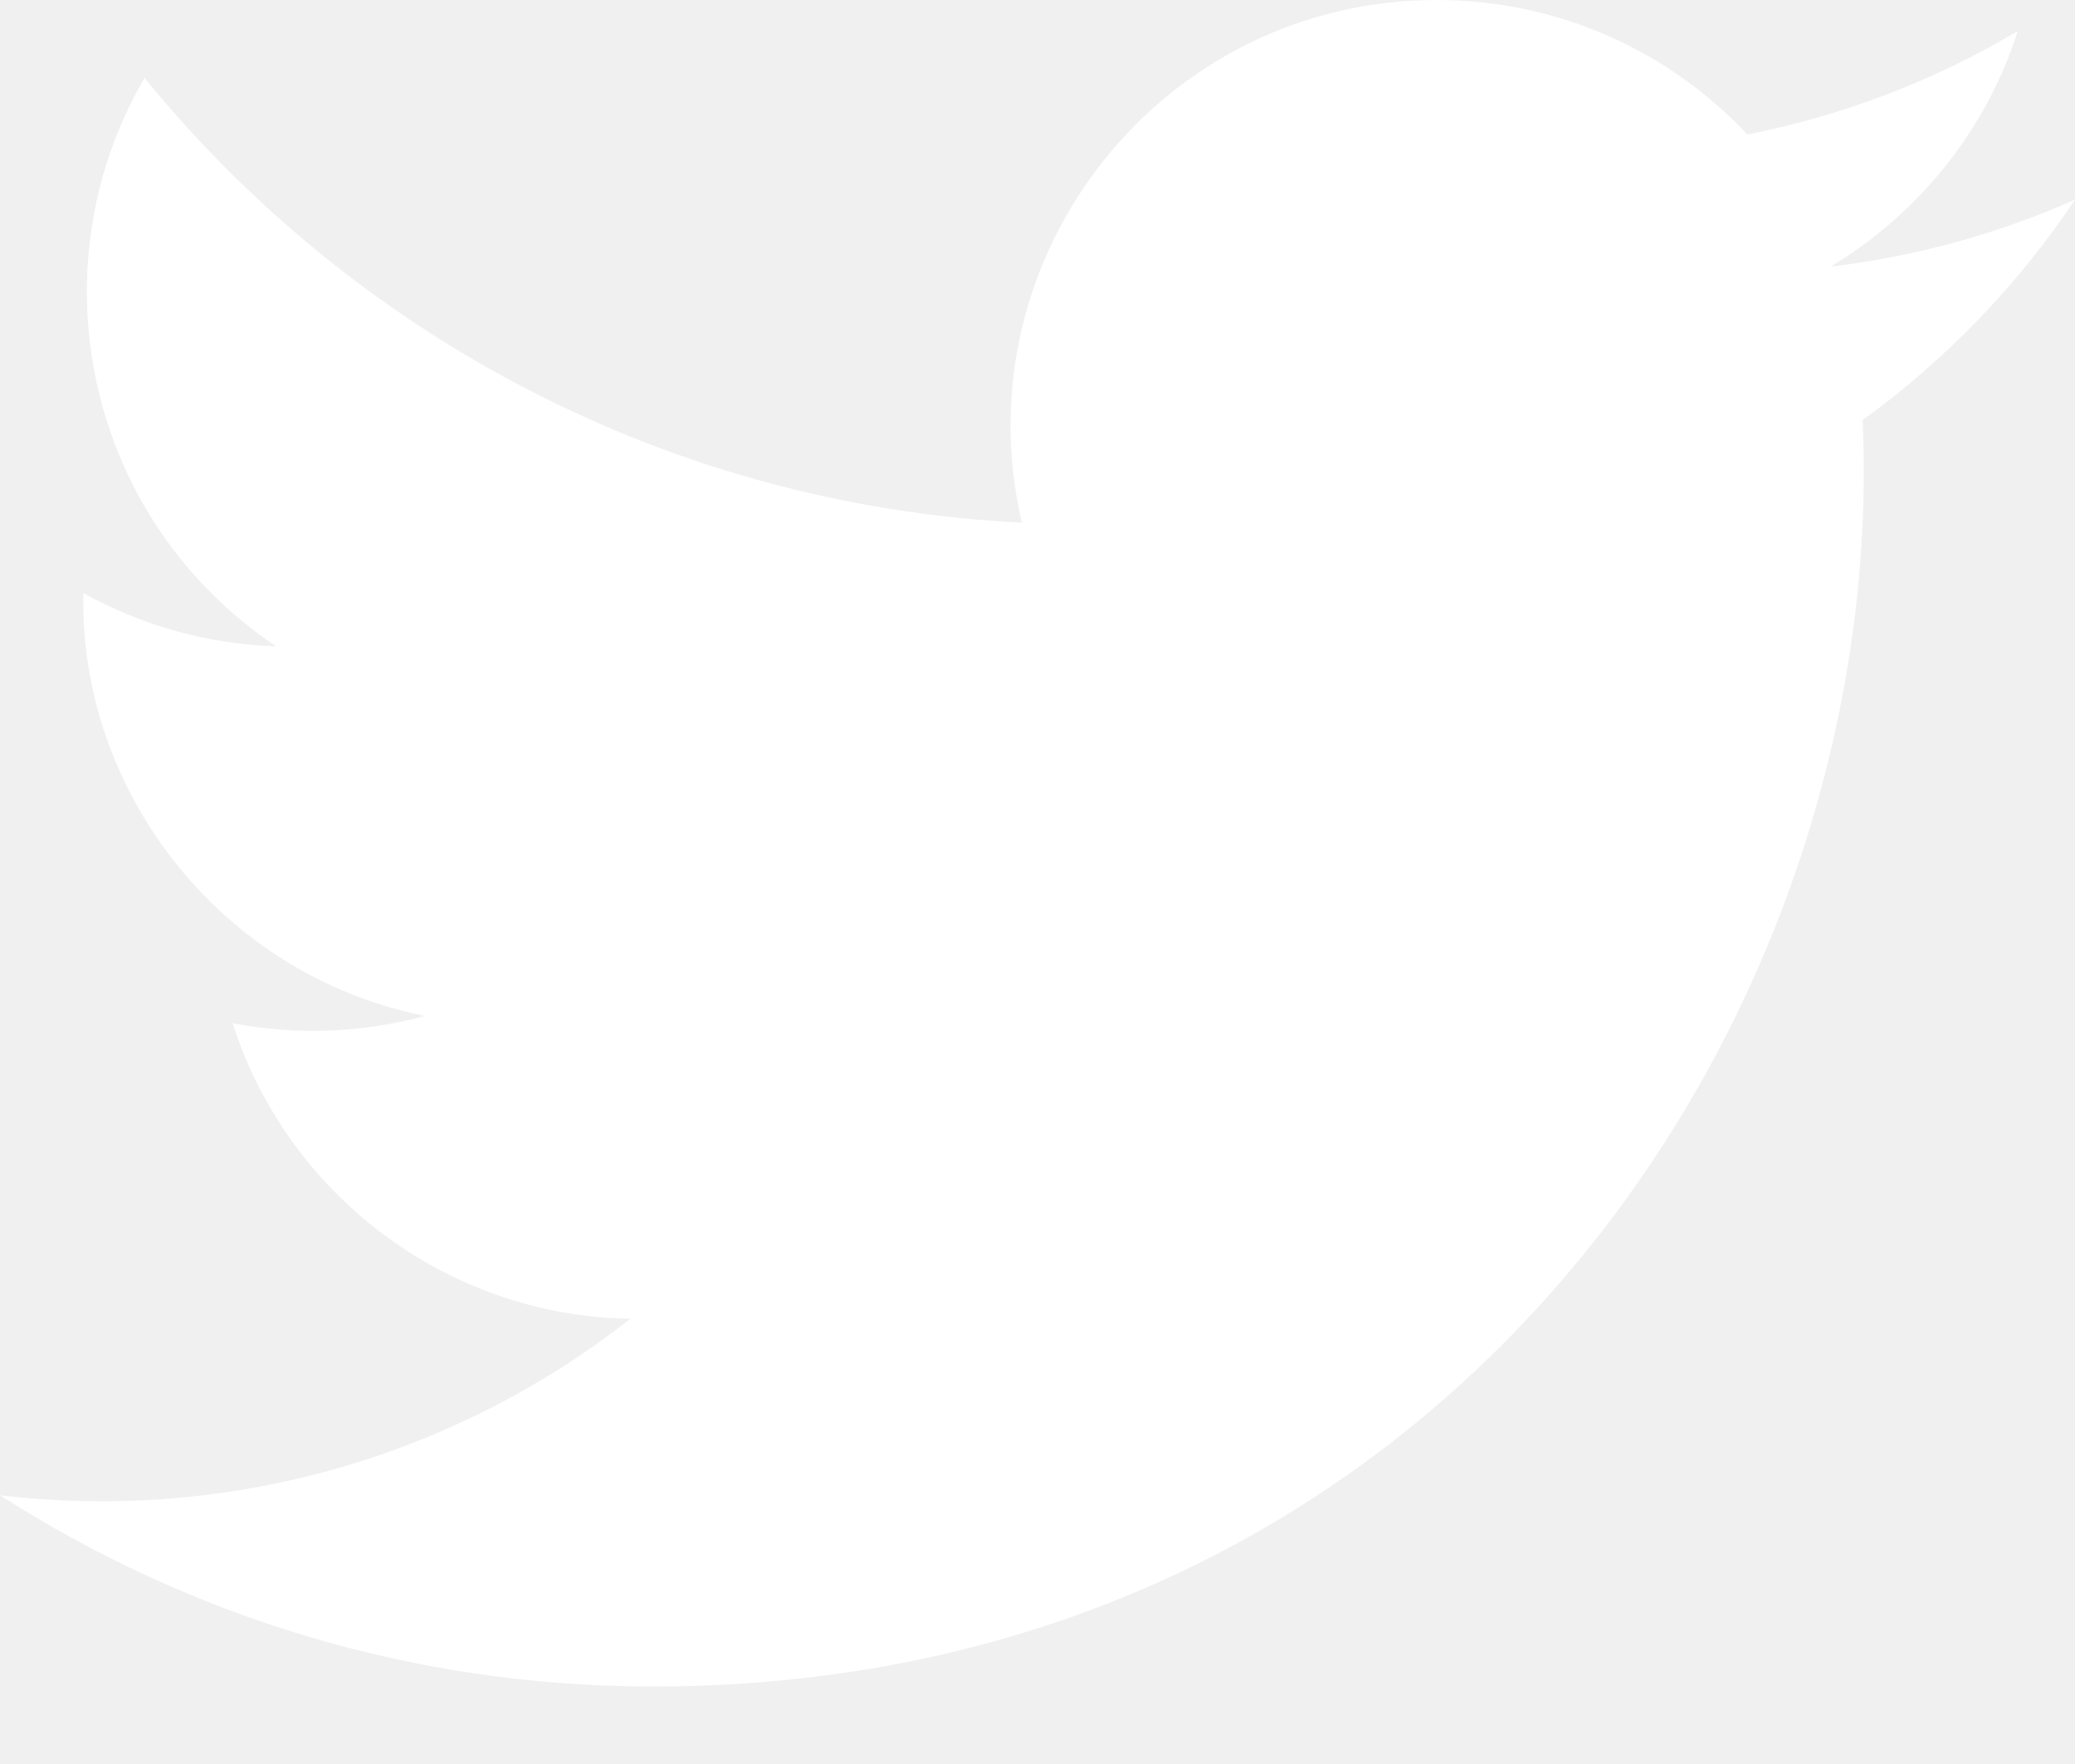
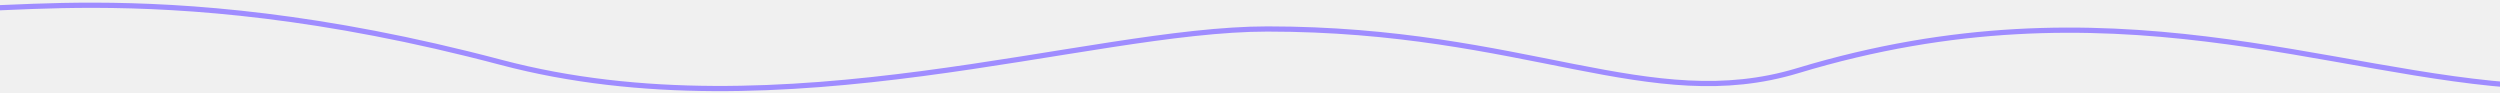
- <svg xmlns="http://www.w3.org/2000/svg" width="20" height="17" viewBox="0 0 20 17" fill="none">
-   <path d="M20 1.924C19.264 2.251 18.473 2.471 17.643 2.57C18.491 2.062 19.142 1.258 19.448 0.3C18.655 0.77 17.777 1.112 16.842 1.296C16.094 0.498 15.027 0 13.847 0C11.197 0 9.251 2.472 9.849 5.037C6.44 4.867 3.417 3.233 1.393 0.751C0.318 2.595 0.835 5.008 2.662 6.229C1.99 6.207 1.357 6.023 0.804 5.716C0.759 7.617 2.122 9.395 4.095 9.791C3.518 9.947 2.885 9.984 2.242 9.861C2.763 11.491 4.278 12.677 6.075 12.71C4.35 14.062 2.177 14.667 0 14.41C1.816 15.574 3.973 16.253 6.29 16.253C13.908 16.253 18.212 9.819 17.953 4.048C18.754 3.469 19.45 2.747 20 1.924Z" fill="white" />
+ <svg xmlns="http://www.w3.org/2000/svg" width="1440" height="53" viewBox="0 0 1440 53" fill="none">
+   <path d="M-35 2C-21.167 14.198 82.082 -18.76 288.5 35.895C450.5 78.789 626.486 16.698 730 16.698C879 16.698 950.104 66.523 1035.5 40.695C1216 -13.898 1341.83 43.694 1457 49.693" stroke="#9F8CFF" stroke-width="3" />
</svg>
